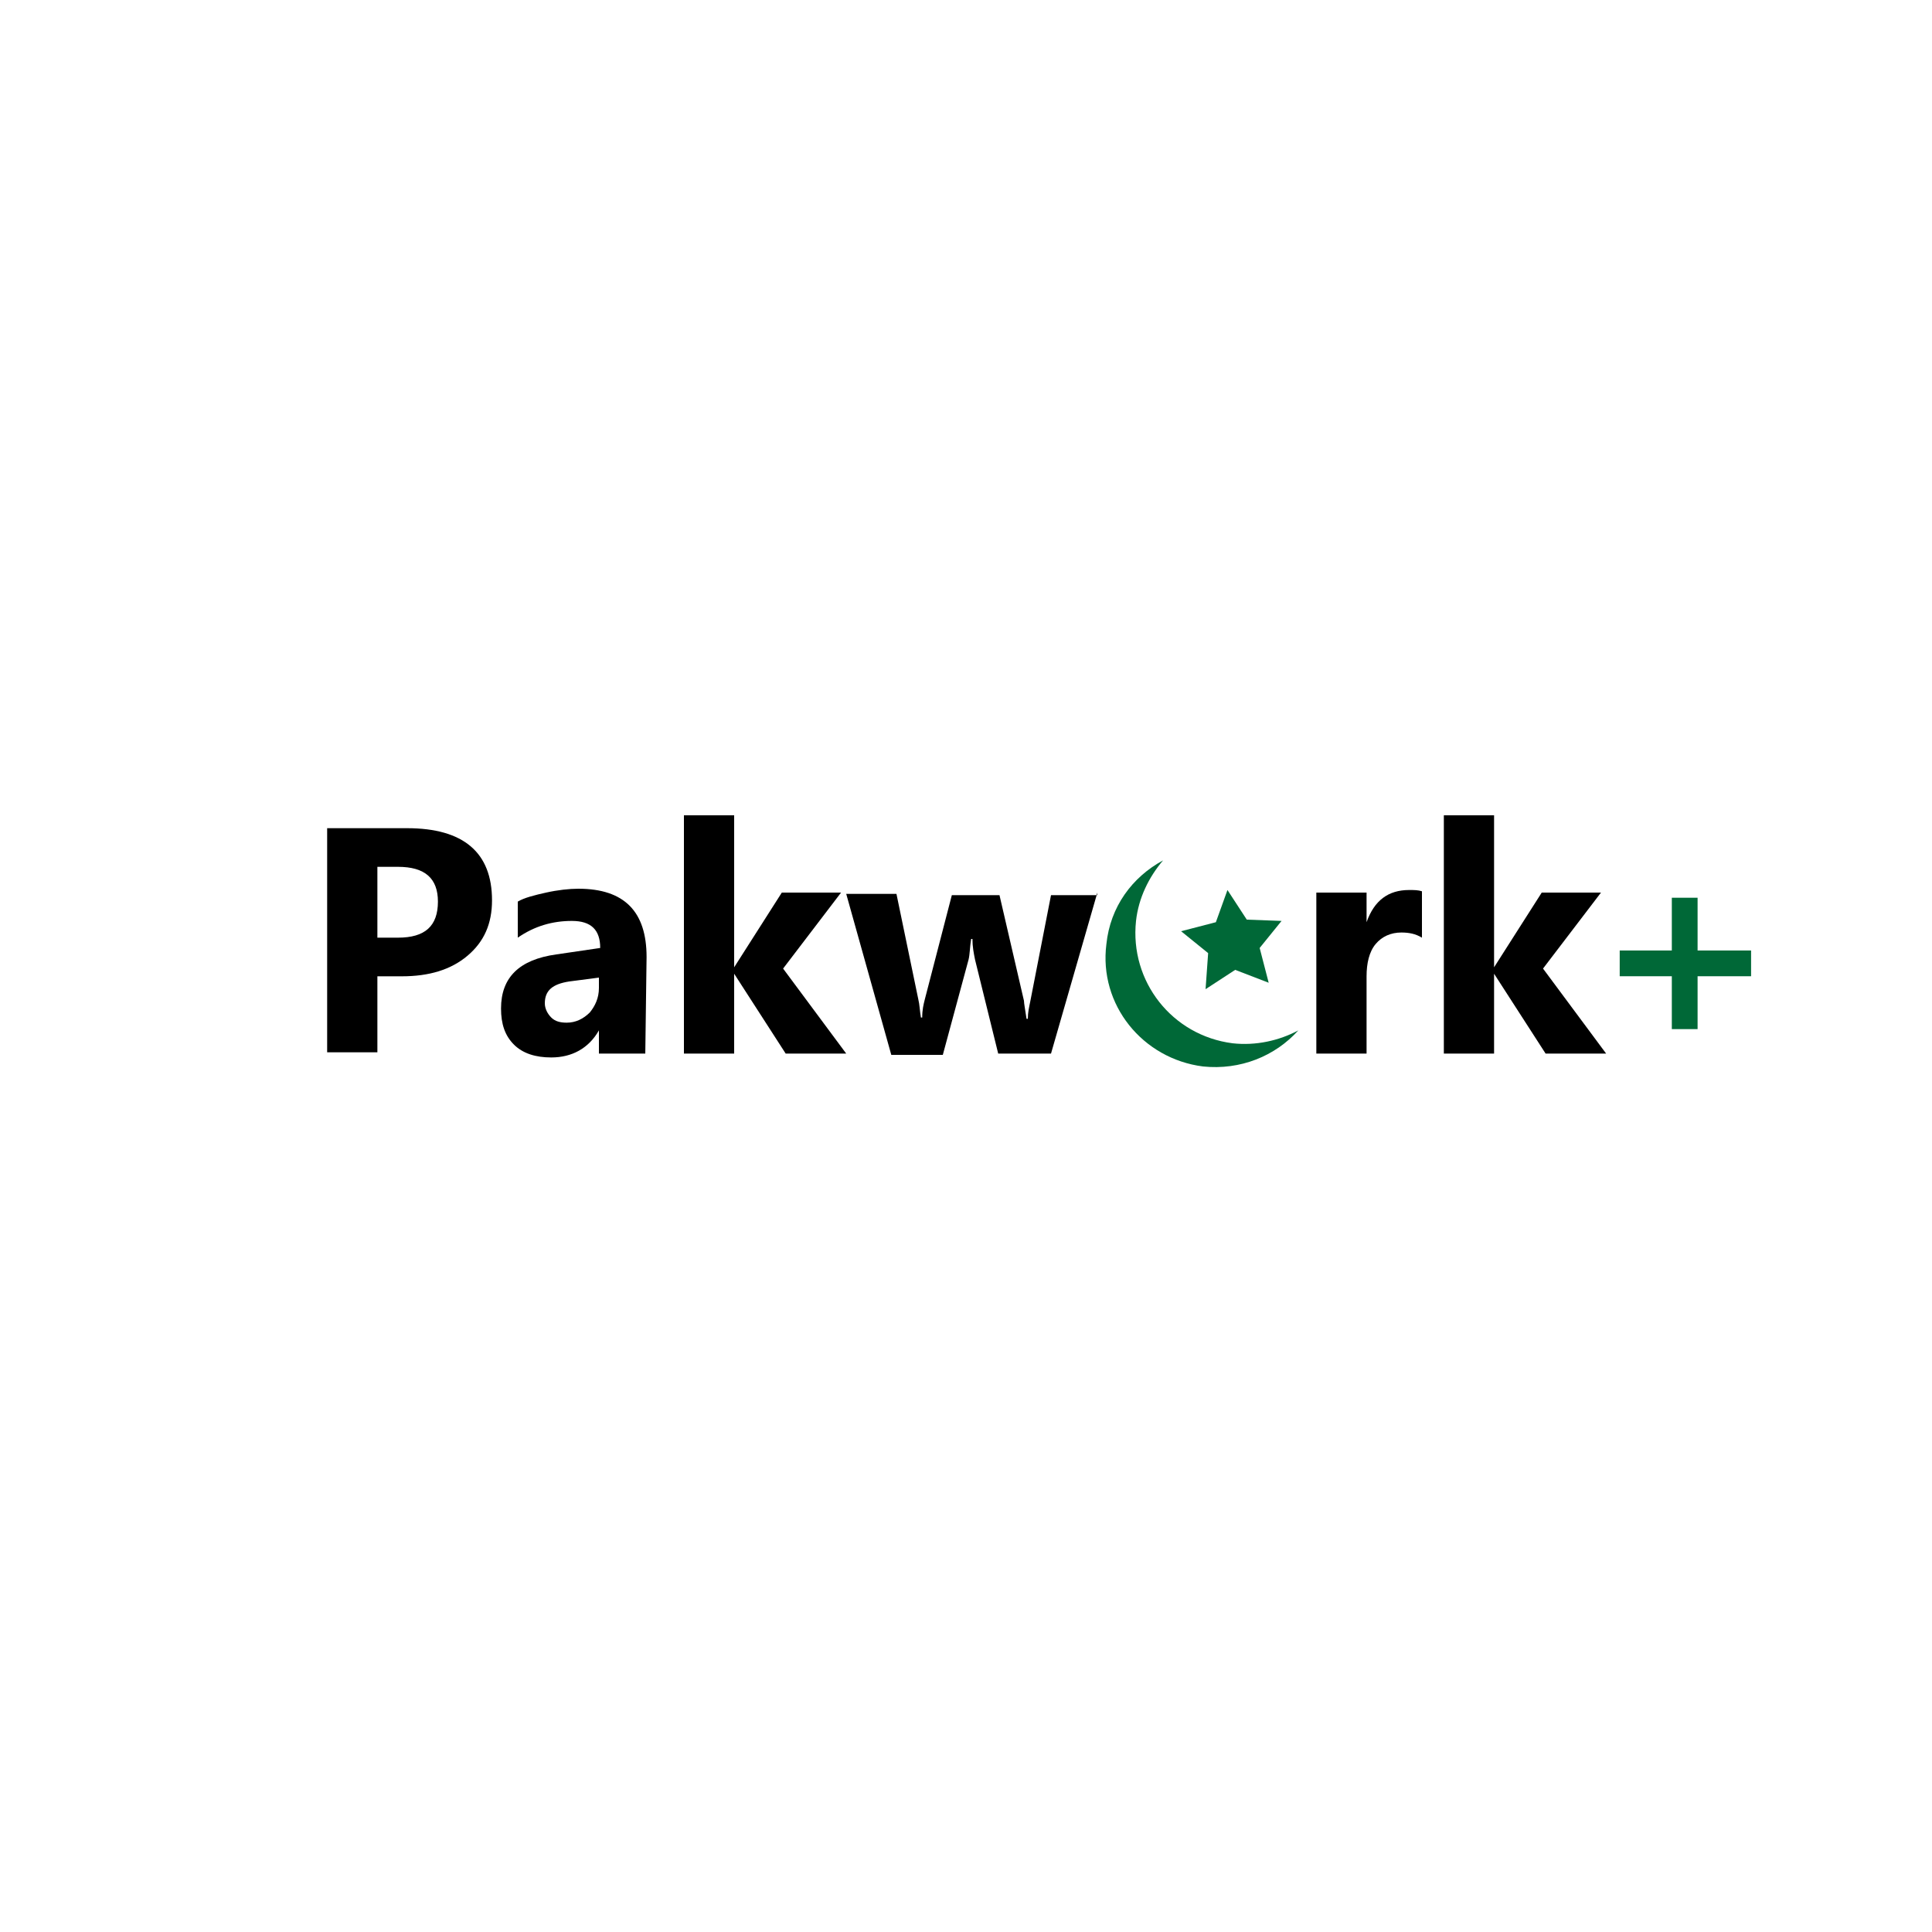
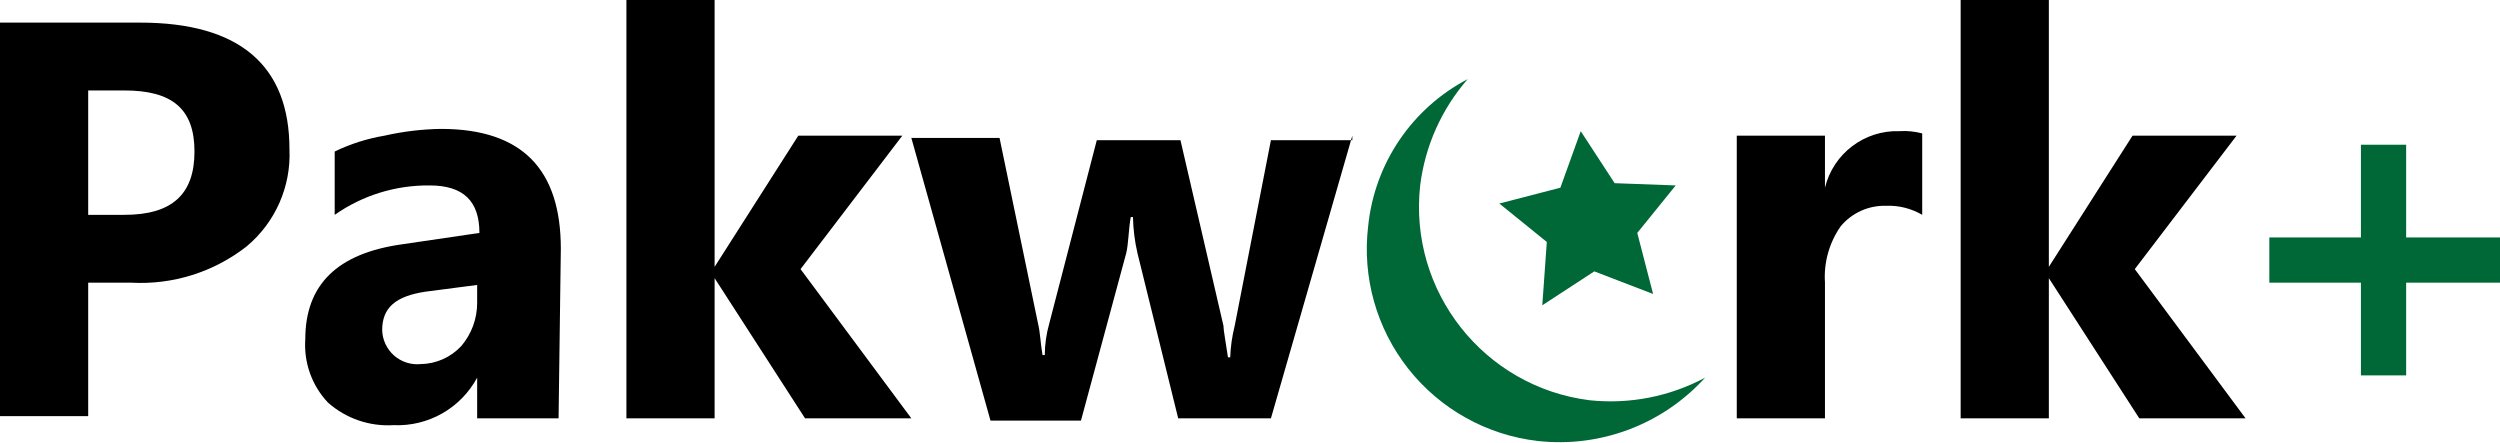
- <svg xmlns="http://www.w3.org/2000/svg" version="1.1" id="Layer_1" x="0px" y="0px" viewBox="0 0 150 150" style="enable-background:new 0 0 150 150;" xml:space="preserve">
-   <style type="text/css">
- 	.st0{fill:#006837;}
- </style>
-   <g>
-     <g>
-       <path class="st0" d="M95.7,81c-4.7-0.6-8-4.8-7.5-9.5c0.2-1.8,1-3.4,2.1-4.7c-2.4,1.3-4.1,3.6-4.4,6.5c-0.6,4.7,2.8,8.9,7.5,9.5    c2.9,0.3,5.6-0.8,7.4-2.8C99.3,80.8,97.5,81.2,95.7,81z" />
-       <polygon class="st0" points="95.3,69.1 96.8,71.4 99.5,71.5 97.8,73.6 98.5,76.3 95.9,75.3 93.6,76.8 93.8,74 91.7,72.3     94.4,71.6   " />
+ <svg xmlns="http://www.w3.org/2000/svg" viewBox="0 0 110.55 19.55">
+   <defs>
+     <style>.cls-1{fill:#006837;}</style>
+   </defs>
+   <g id="Layer_2" data-name="Layer 2">
+     <g id="Layer_1-2" data-name="Layer 1">
+       <path class="cls-1" d="M70.3,17.7a8.62,8.62,0,0,1-7.5-9.5,8.8,8.8,0,0,1,2.1-4.7A8.28,8.28,0,0,0,60.5,10,8.54,8.54,0,0,0,68,19.5a8.69,8.69,0,0,0,7.4-2.8A8.86,8.86,0,0,1,70.3,17.7Z" />
+       <polygon class="cls-1" points="69.9 5.8 71.4 8.1 74.1 8.2 72.4 10.3 73.1 13 70.5 12 68.2 13.5 68.4 10.7 66.3 9 69 8.3 69.9 5.8" />
+       <path d="M3.9,12.4v6H0V1H6.2c4.4,0,6.6,1.9,6.6,5.6a5.28,5.28,0,0,1-1.9,4.3,7.6,7.6,0,0,1-5.1,1.6H3.9ZM3.9,4V9.5H5.5c2.1,0,3.1-.9,3.1-2.8S7.6,4,5.5,4Z" />
+       <path d="M24.7,18.5H21.1V16.7h0a4,4,0,0,1-3.7,2.1,4,4,0,0,1-2.9-1,3.71,3.71,0,0,1-1-2.8c0-2.4,1.4-3.8,4.3-4.2l3.4-.5c0-1.4-.7-2.1-2.2-2.1a7.18,7.18,0,0,0-4.2,1.3V6.7A8.14,8.14,0,0,1,17,6a12.07,12.07,0,0,1,2.5-.3c3.6,0,5.3,1.8,5.3,5.3l-.1,7.5Zm-3.6-5.1v-.8l-2.3.3c-1.3.2-1.9.7-1.9,1.7a1.55,1.55,0,0,0,1.7,1.5,2.5,2.5,0,0,0,1.8-.8A2.94,2.94,0,0,0,21.1,13.4Z" />
+       <path d="M40.3,18.5H35.6l-4-6.2h0v6.2H27.7V0h3.9V11.8h0L35.3,6h4.6l-4.5,5.9Z" />
+       <path d="M59.8,6,56.2,18.5H52.1l-1.8-7.3a7.77,7.77,0,0,1-.2-1.6H50c-.1.6-.1,1.2-.2,1.6l-2,7.4h-4L40.3,6.1h3.9l1.7,8.2c.1.4.1.8.2,1.4h.1a5.21,5.21,0,0,1,.2-1.4l2.1-8.1h3.7l1.9,8.2c0,.2.1.7.2,1.4h.1a6.75,6.75,0,0,1,.2-1.4l1.6-8.2h3.6V6Z" />
+       <path d="M85,9.5a2.93,2.93,0,0,0-1.6-.4,2.52,2.52,0,0,0-2,.9,3.9,3.9,0,0,0-.7,2.5v6H76.8V6h3.9V8.3h0A3.28,3.28,0,0,1,84,5.8a3.08,3.08,0,0,1,1,.1Z" />
+       <path d="M99.3,18.5H94.6l-4-6.2h0v6.2H86.7V0h3.9V11.8h0L94.3,6h4.6l-4.5,5.9Z" />
+       <rect class="cls-1" x="104.4" y="6.4" width="2" height="10.2" />
+       <rect class="cls-1" x="100.35" y="10.5" width="10.2" height="2" />
    </g>
-     <path d="M29.3,75.7v6h-3.9V64.3h6.2c4.4,0,6.6,1.9,6.6,5.6c0,1.8-0.6,3.2-1.9,4.3c-1.3,1.1-3,1.6-5.1,1.6h-1.9V75.7z M29.3,67.3   v5.5h1.6c2.1,0,3.1-0.9,3.1-2.8c0-1.8-1-2.7-3.1-2.7H29.3z" />
-     <path d="M50.1,81.8h-3.6V80l0,0c-0.8,1.4-2.1,2.1-3.7,2.1c-1.2,0-2.2-0.3-2.9-1s-1-1.6-1-2.8c0-2.4,1.4-3.8,4.3-4.2l3.4-0.5   c0-1.4-0.7-2.1-2.2-2.1s-2.9,0.4-4.2,1.3V70c0.5-0.3,1.3-0.5,2.2-0.7s1.8-0.3,2.5-0.3c3.6,0,5.3,1.8,5.3,5.3L50.1,81.8L50.1,81.8z    M46.5,76.7v-0.8l-2.3,0.3c-1.3,0.2-1.9,0.7-1.9,1.7c0,0.4,0.2,0.8,0.5,1.1c0.3,0.3,0.7,0.4,1.2,0.4c0.7,0,1.3-0.3,1.8-0.8   C46.2,78.1,46.5,77.5,46.5,76.7z" />
-     <path d="M65.7,81.8H61l-4-6.2l0,0v6.2h-3.9V63.3H57v11.8l0,0l3.7-5.8h4.6l-4.5,5.9L65.7,81.8z" />
-     <path d="M85.2,69.3l-3.6,12.5h-4.1l-1.8-7.3c-0.1-0.5-0.2-1-0.2-1.6h-0.1c-0.1,0.6-0.1,1.2-0.2,1.6l-2,7.4h-4l-3.5-12.5h3.9   l1.7,8.2c0.1,0.4,0.1,0.8,0.2,1.4h0.1c0-0.6,0.1-1,0.2-1.4l2.1-8.1h3.7l1.9,8.2c0,0.2,0.1,0.7,0.2,1.4h0.1c0-0.5,0.1-0.9,0.2-1.4   l1.6-8.2h3.6V69.3z" />
-     <path d="M110.4,72.8c-0.5-0.3-1-0.4-1.6-0.4c-0.8,0-1.5,0.3-2,0.9s-0.7,1.5-0.7,2.5v6h-3.9V69.3h3.9v2.3l0,0   c0.6-1.7,1.7-2.5,3.3-2.5c0.4,0,0.7,0,1,0.1C110.4,69.2,110.4,72.8,110.4,72.8z" />
-     <path d="M124.7,81.8H120l-4-6.2l0,0v6.2h-3.9V63.3h3.9v11.8l0,0l3.7-5.8h4.6l-4.5,5.9L124.7,81.8z" />
-   </g>
-   <g>
-     <rect x="129.8" y="69.7" class="st0" width="2" height="10.2" />
-     <rect x="129.8" y="69.7" transform="matrix(-1.836970e-16 1 -1 -1.836970e-16 205.6537 -56.0049)" class="st0" width="2" height="10.2" />
  </g>
</svg>
